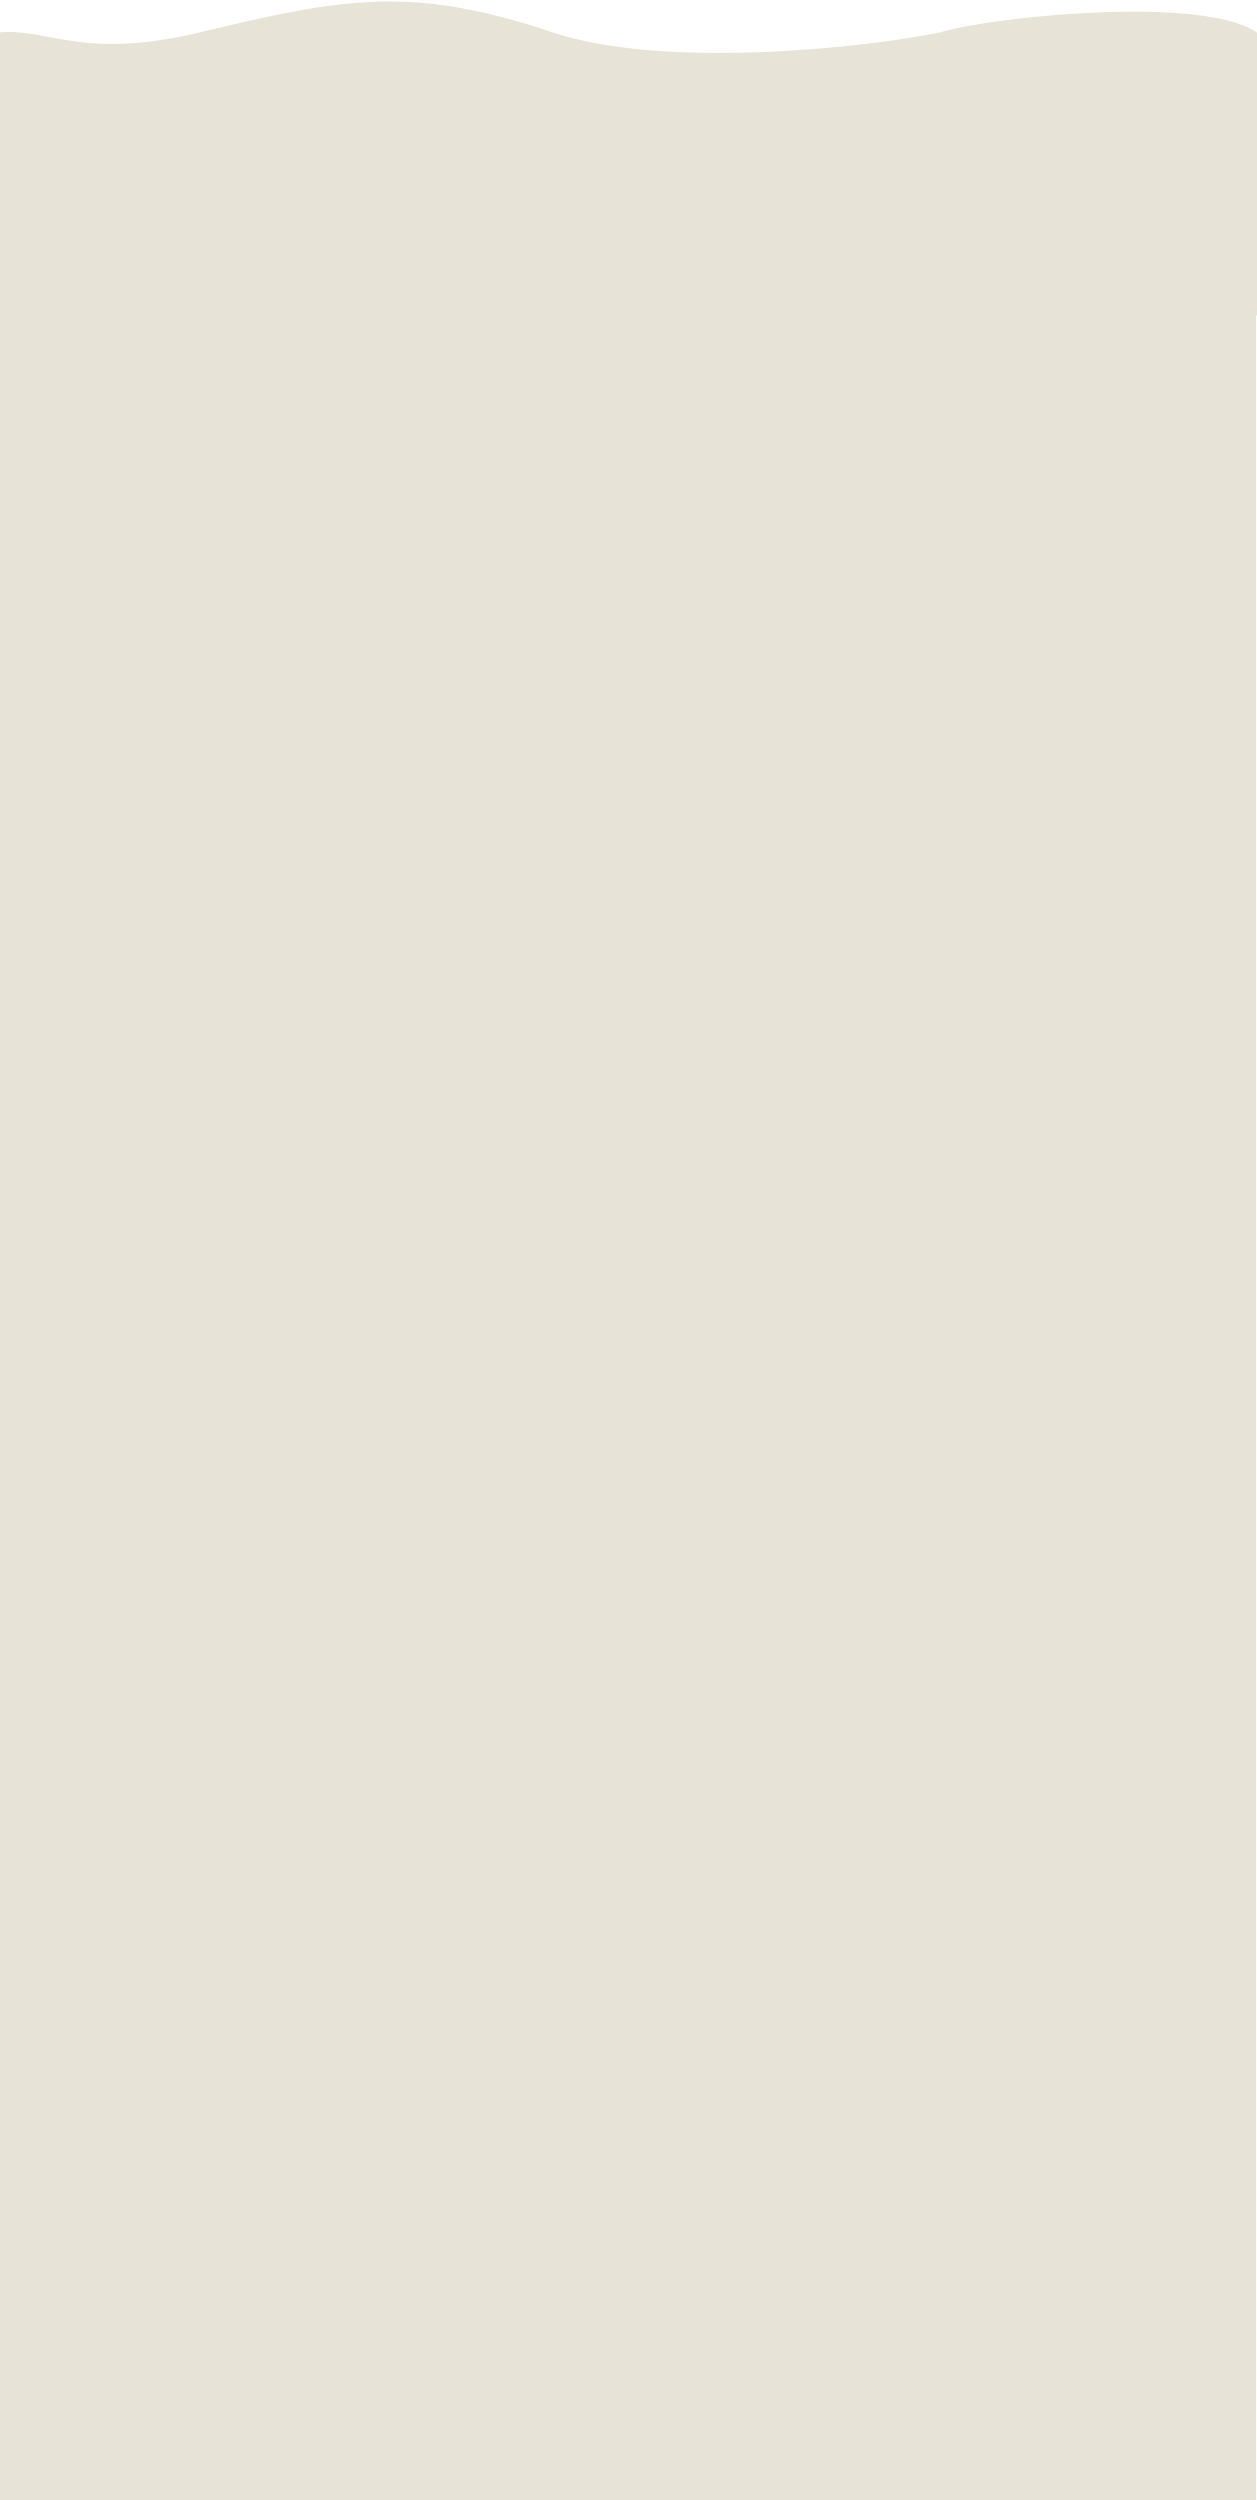
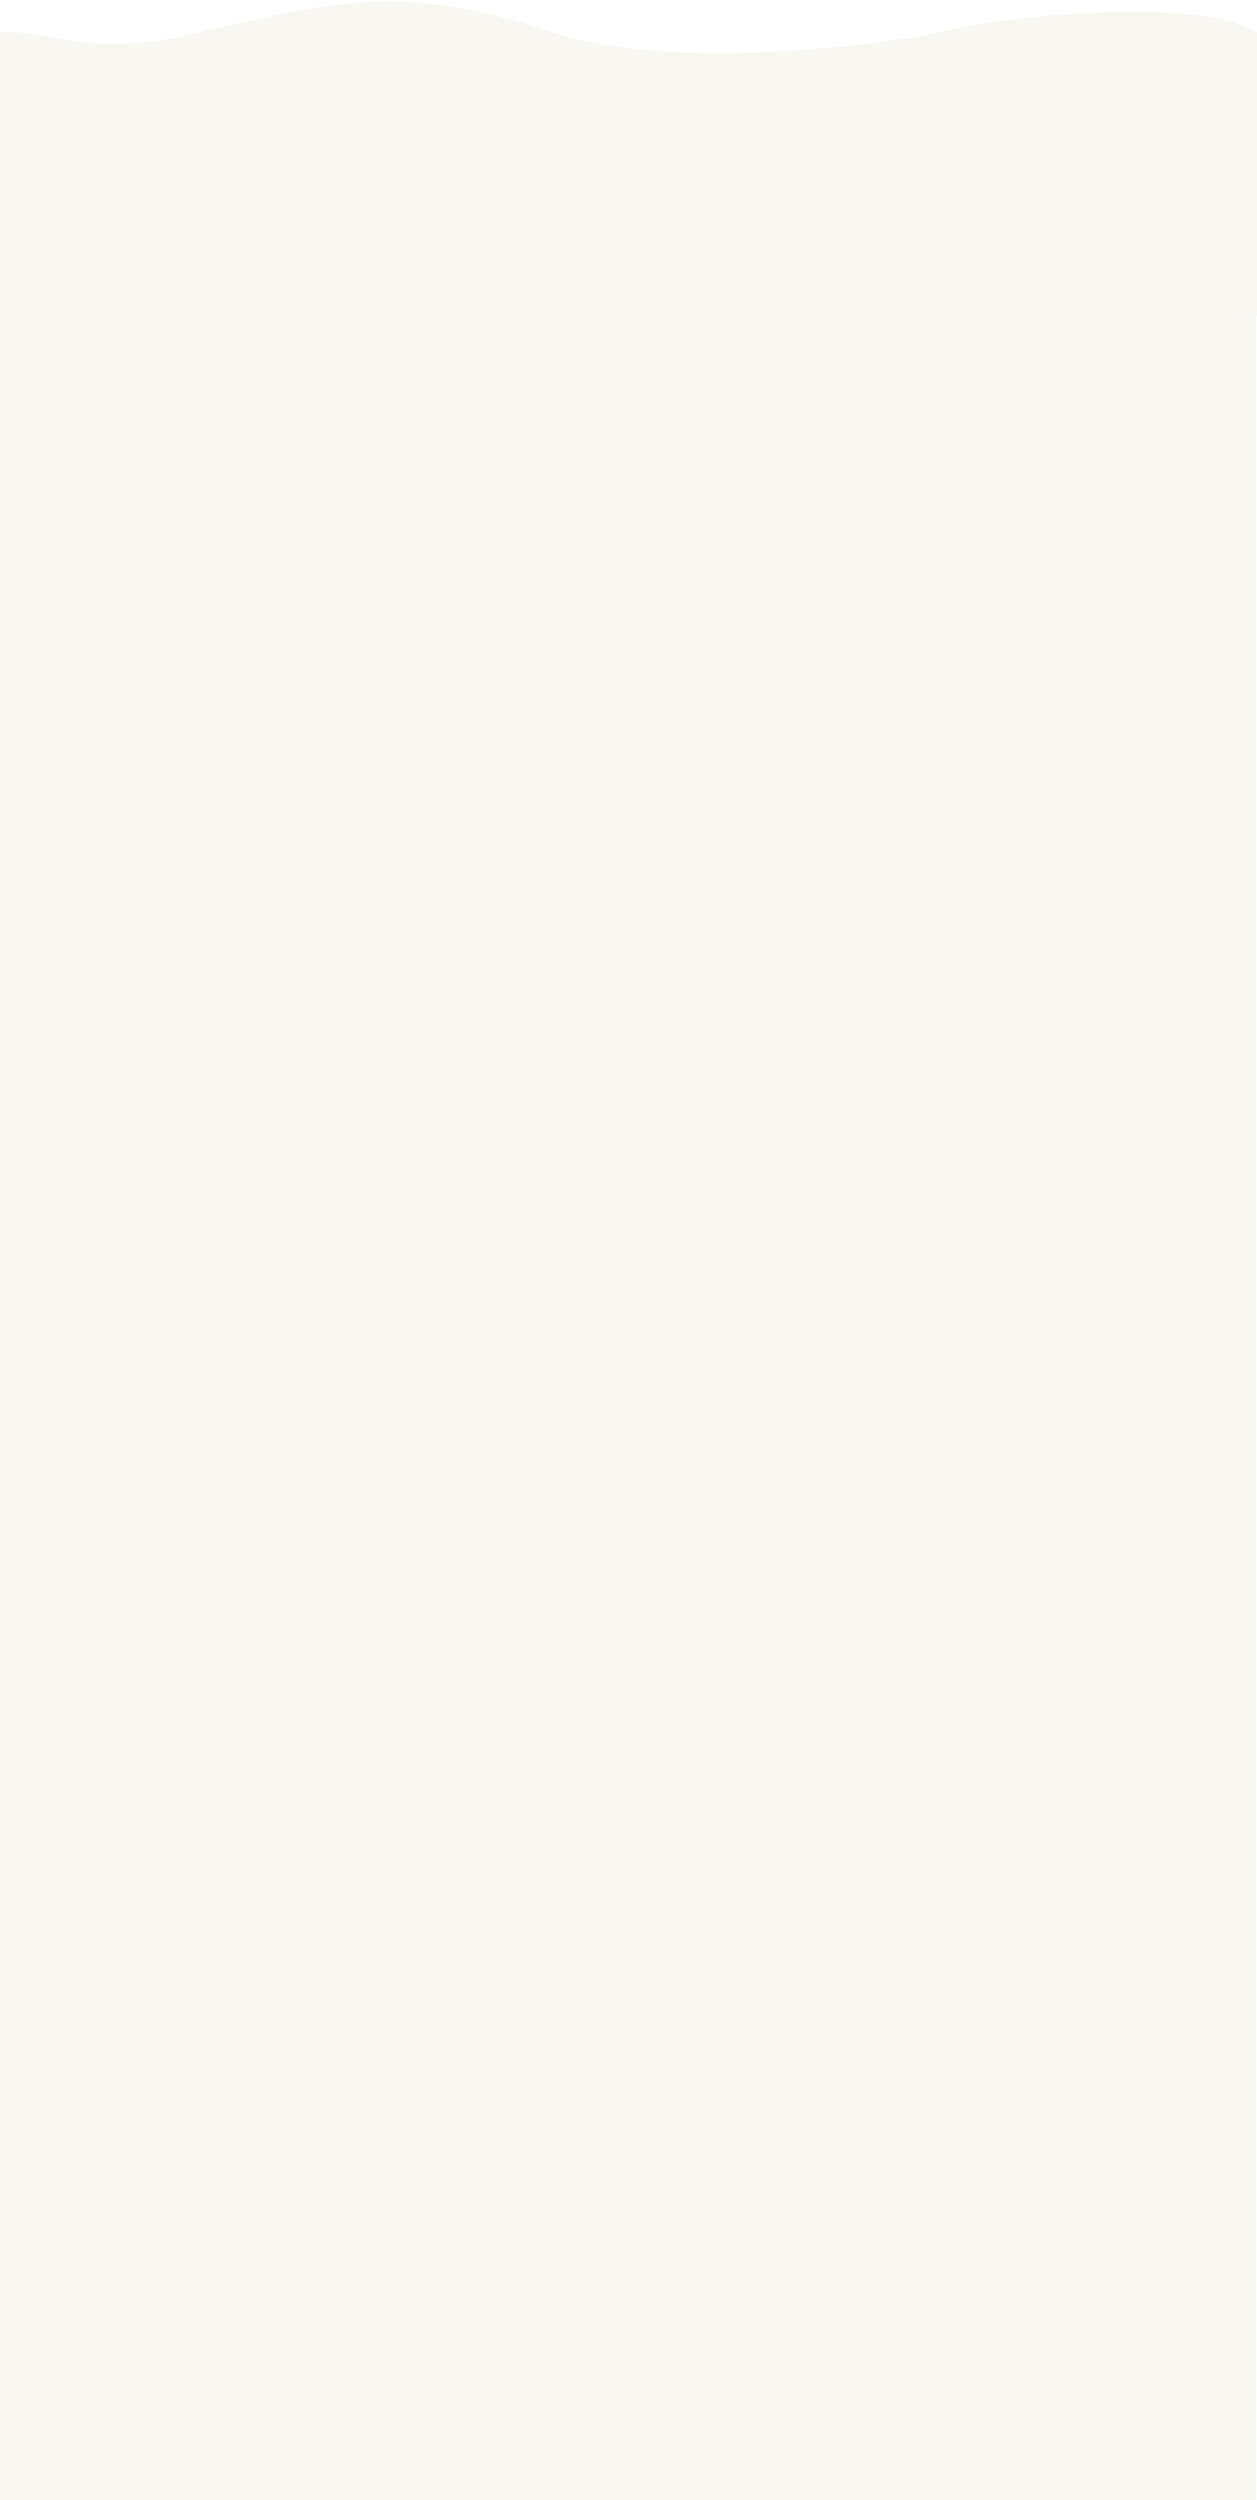
<svg xmlns="http://www.w3.org/2000/svg" width="414" height="824" viewBox="0 0 414 824" fill="none">
-   <path d="M66 11.151C27.6 20.386 16 9.869 0 11.152V103.498H414V11.152C396.4 -1.161 326.667 6.021 310 11.151C285.333 16.282 218.8 23.464 182 11.151C136 -4.24 114 -0.392 66 11.151Z" fill="#E7E3D7" stroke="#E7E3D7" />
-   <rect y="65.815" width="414" height="758.185" fill="#E7E3D7" />
+   <path d="M66 11.151C27.6 20.386 16 9.869 0 11.152V103.498H414V11.152C396.4 -1.161 326.667 6.021 310 11.151C285.333 16.282 218.8 23.464 182 11.151C136 -4.24 114 -0.392 66 11.151Z" fill="#F9F7F1" stroke="#F9F7F1" />
+   <rect y="65.815" width="414" height="758.185" fill="#F9F7F1" />
</svg>
